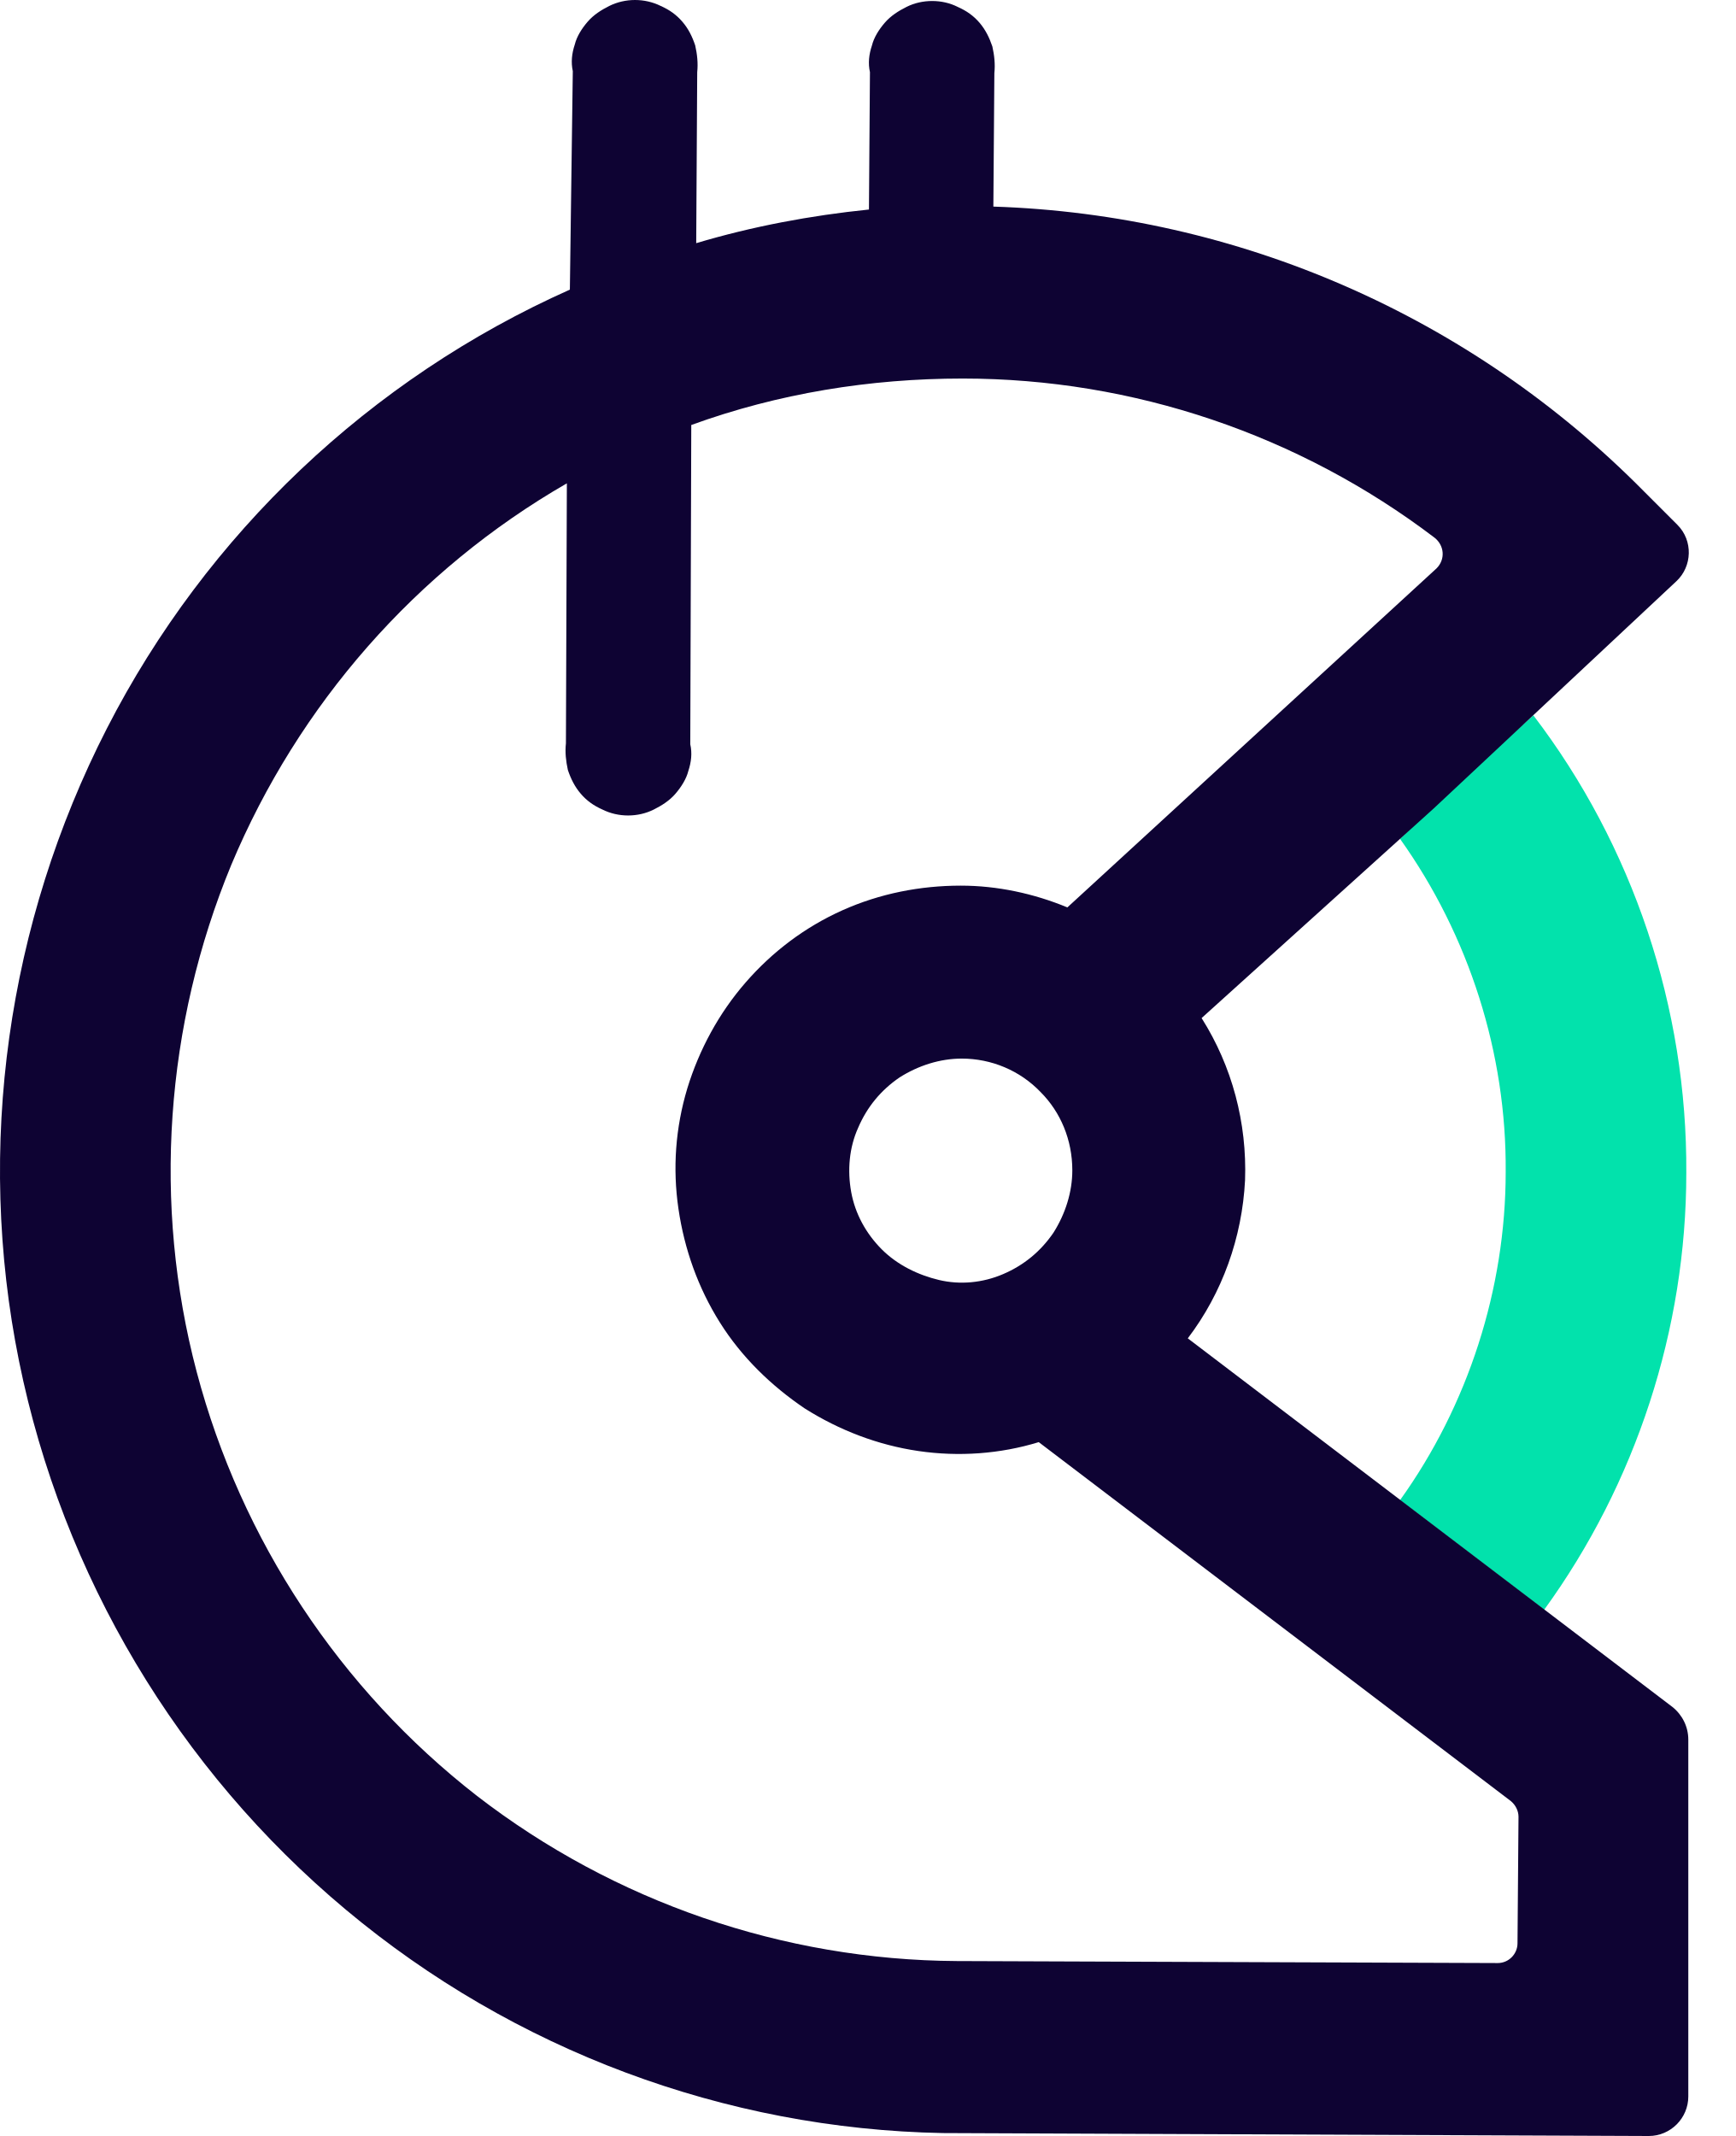
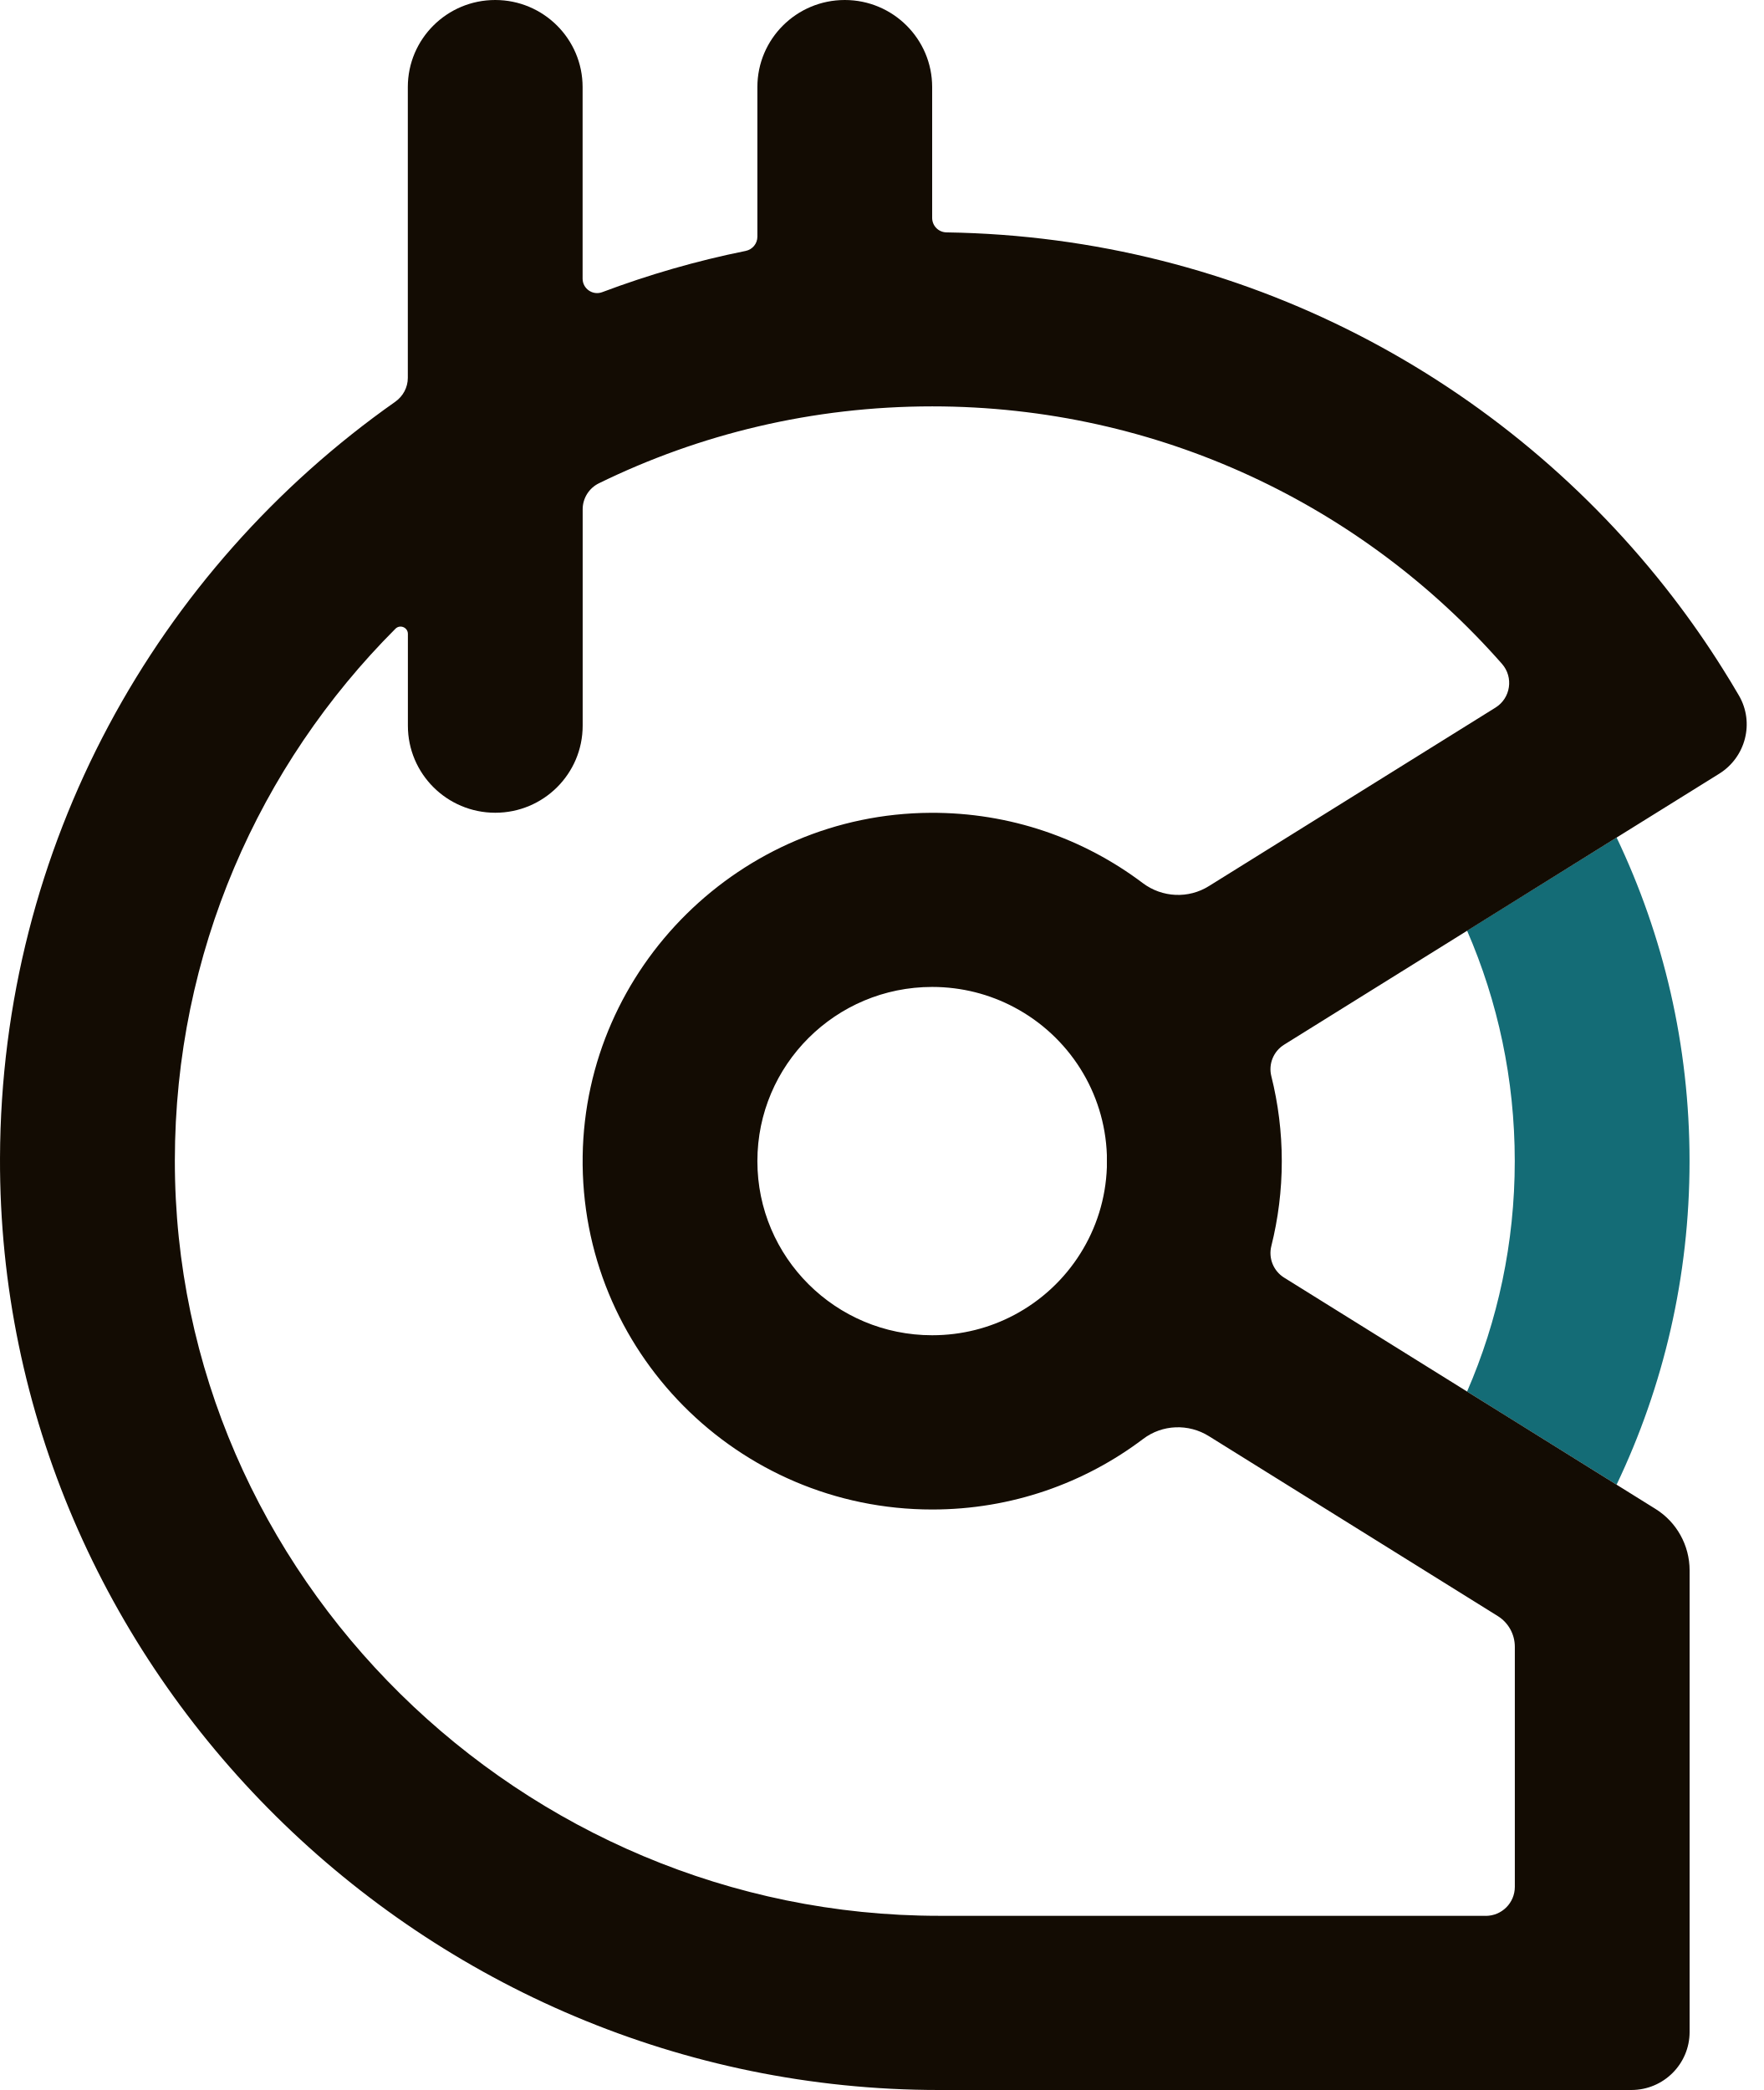
- <svg xmlns="http://www.w3.org/2000/svg" width="26" height="32" viewBox="0 0 26 32" fill="none">
-   <path fill-rule="evenodd" clip-rule="evenodd" d="M20.976 12.567C22.011 14.018 22.573 15.781 22.559 17.558C22.559 19.305 21.997 21.052 20.976 22.474L23.135 24.117C24.511 22.222 25.265 19.912 25.265 17.572C25.28 15.1 24.466 12.671 22.973 10.716L21.734 11.833L20.976 12.567Z" fill="#02E2AC" />
-   <path fill-rule="evenodd" clip-rule="evenodd" d="M25.058 25.573L17.796 20.05C18.314 19.369 18.61 18.54 18.654 17.681C18.684 16.822 18.462 15.978 18.003 15.252L21.479 12.113L25.117 8.707C25.354 8.485 25.369 8.1 25.132 7.863L24.629 7.36C22.041 4.739 18.551 3.213 14.883 3.095L14.898 1.096C14.912 0.963 14.898 0.829 14.868 0.696C14.823 0.563 14.764 0.444 14.676 0.341C14.587 0.237 14.483 0.163 14.35 0.104C14.232 0.044 14.099 0.015 13.966 0.015C13.833 0.015 13.7 0.044 13.581 0.104C13.463 0.163 13.345 0.237 13.256 0.341C13.167 0.444 13.093 0.563 13.064 0.681C13.019 0.814 13.004 0.948 13.034 1.081L13.019 3.139C12.147 3.228 11.274 3.391 10.431 3.643L10.446 1.081C10.46 0.948 10.446 0.814 10.416 0.681C10.372 0.548 10.313 0.429 10.224 0.326C10.135 0.222 10.032 0.148 9.899 0.089C9.78 0.03 9.647 0 9.514 0C9.381 0 9.248 0.03 9.129 0.089C9.011 0.148 8.893 0.222 8.804 0.326C8.715 0.429 8.641 0.548 8.612 0.666C8.567 0.8 8.553 0.933 8.582 1.066L8.538 4.339C5.55 5.671 3.095 7.996 1.601 10.914C0.108 13.831 -0.366 17.177 0.285 20.391C0.936 23.604 2.666 26.506 5.181 28.609C7.695 30.712 10.86 31.896 14.128 31.956L24.703 32C25.029 32 25.295 31.733 25.295 31.408V26.062C25.295 25.869 25.206 25.692 25.058 25.573ZM14.335 29.379C11.732 29.364 9.203 28.491 7.148 26.906C5.092 25.307 3.613 23.071 2.947 20.553C2.282 18.036 2.474 15.356 3.465 12.957C4.471 10.558 6.231 8.544 8.493 7.241L8.479 11.136C8.464 11.269 8.479 11.402 8.508 11.535C8.553 11.669 8.612 11.787 8.701 11.891C8.789 11.994 8.893 12.069 9.026 12.128C9.144 12.187 9.277 12.217 9.41 12.217C9.544 12.217 9.677 12.187 9.795 12.128C9.913 12.069 10.032 11.994 10.12 11.891C10.209 11.787 10.283 11.669 10.313 11.55C10.357 11.417 10.372 11.284 10.342 11.15L10.357 6.367C11.659 5.894 13.034 5.671 14.424 5.671C16.983 5.671 19.468 6.516 21.494 8.056C21.642 8.174 21.657 8.381 21.523 8.515L15.992 13.594C15.489 13.386 14.942 13.268 14.395 13.268C13.788 13.268 13.182 13.386 12.62 13.638C12.058 13.89 11.57 14.26 11.171 14.719C10.771 15.178 10.475 15.726 10.298 16.304C10.12 16.896 10.076 17.503 10.165 18.11C10.254 18.717 10.46 19.295 10.786 19.813C11.111 20.331 11.555 20.761 12.058 21.101C12.575 21.427 13.152 21.649 13.759 21.738C14.365 21.827 14.986 21.782 15.563 21.605L22.633 26.98C22.706 27.039 22.751 27.128 22.751 27.217L22.736 29.112C22.736 29.275 22.603 29.409 22.44 29.409L14.335 29.379ZM16.066 17.533C16.066 17.858 15.962 18.184 15.785 18.465C15.593 18.747 15.341 18.954 15.031 19.087C14.72 19.221 14.38 19.25 14.069 19.176C13.759 19.102 13.448 18.954 13.211 18.717C12.975 18.48 12.812 18.184 12.753 17.858C12.694 17.533 12.723 17.192 12.857 16.896C12.99 16.585 13.197 16.333 13.478 16.141C13.759 15.963 14.084 15.859 14.409 15.859C14.853 15.859 15.282 16.037 15.593 16.363C15.888 16.659 16.066 17.074 16.066 17.533Z" fill="#0E0333" />
+ <svg xmlns="http://www.w3.org/2000/svg" width="27" height="32" viewBox="0 0 27 32" fill="none">
+   <path d="M25.868 17.778C25.868 19.551 25.468 21.23 24.751 22.732L23.192 21.761L22.462 21.306C22.932 20.224 23.192 19.031 23.192 17.778C23.192 16.524 22.932 15.331 22.462 14.249L23.192 13.794L24.751 12.823C25.468 14.325 25.868 16.004 25.868 17.778Z" fill="#146C76" />
+   <path d="M23.193 21.761L22.462 21.306L19.661 19.562C19.497 19.46 19.418 19.264 19.465 19.078C19.569 18.662 19.625 18.227 19.625 17.778C19.625 17.33 19.569 16.894 19.465 16.478C19.418 16.292 19.497 16.097 19.661 15.995L22.462 14.251L24.751 12.824L26.323 11.846C26.729 11.592 26.865 11.063 26.624 10.649C26.544 10.511 26.461 10.375 26.376 10.24C26.139 9.862 25.884 9.496 25.613 9.143C23.047 5.802 19.026 3.627 14.493 3.558C14.37 3.557 14.272 3.458 14.272 3.336V1.333C14.272 0.597 13.672 0 12.934 0C12.195 0 11.596 0.597 11.596 1.333V3.624C11.596 3.73 11.521 3.821 11.416 3.842C10.661 3.994 9.928 4.207 9.221 4.473C9.076 4.528 8.92 4.421 8.92 4.266V1.333C8.92 0.597 8.32 0 7.582 0C6.843 0 6.244 0.597 6.244 1.333V5.786C6.244 5.931 6.171 6.067 6.052 6.151C2.404 8.717 0.016 12.945 7.86174e-05 17.729C-0.026 25.578 6.501 32 14.378 32H24.977C25.47 32 25.869 31.602 25.869 31.111V24.044C25.869 23.661 25.671 23.304 25.345 23.102L24.751 22.732L23.193 21.761ZM22.747 29.333H14.376C7.991 29.333 2.671 24.128 2.677 17.767C2.679 14.59 3.969 11.714 6.054 9.627C6.124 9.556 6.245 9.606 6.245 9.705V11.111C6.245 11.847 6.844 12.444 7.583 12.444C8.322 12.444 8.921 11.847 8.921 11.111V7.798C8.921 7.629 9.018 7.473 9.171 7.399C10.71 6.646 12.442 6.222 14.273 6.222C17.751 6.222 20.871 7.748 22.996 10.164C23.177 10.37 23.13 10.689 22.897 10.834L21.043 11.989L18.509 13.567C18.196 13.763 17.794 13.744 17.498 13.522C16.594 12.84 15.467 12.438 14.244 12.445C11.344 12.461 8.964 14.809 8.921 17.699C8.878 20.681 11.291 23.112 14.273 23.112C15.487 23.112 16.606 22.709 17.503 22.031C17.796 21.809 18.197 21.794 18.509 21.989L21.043 23.567L22.931 24.743C23.094 24.844 23.193 25.022 23.193 25.214V28.889C23.193 29.135 22.994 29.334 22.747 29.334L22.747 29.333ZM16.947 17.684V17.871C16.93 18.355 16.784 18.806 16.542 19.191C16.294 19.587 15.944 19.913 15.529 20.133C15.154 20.332 14.727 20.444 14.272 20.444C12.794 20.444 11.596 19.251 11.596 17.778C11.596 16.305 12.794 15.111 14.272 15.111C14.727 15.111 15.154 15.224 15.529 15.423C15.944 15.643 16.294 15.969 16.542 16.364C16.784 16.749 16.93 17.201 16.947 17.684Z" fill="#130C03" />
</svg>
